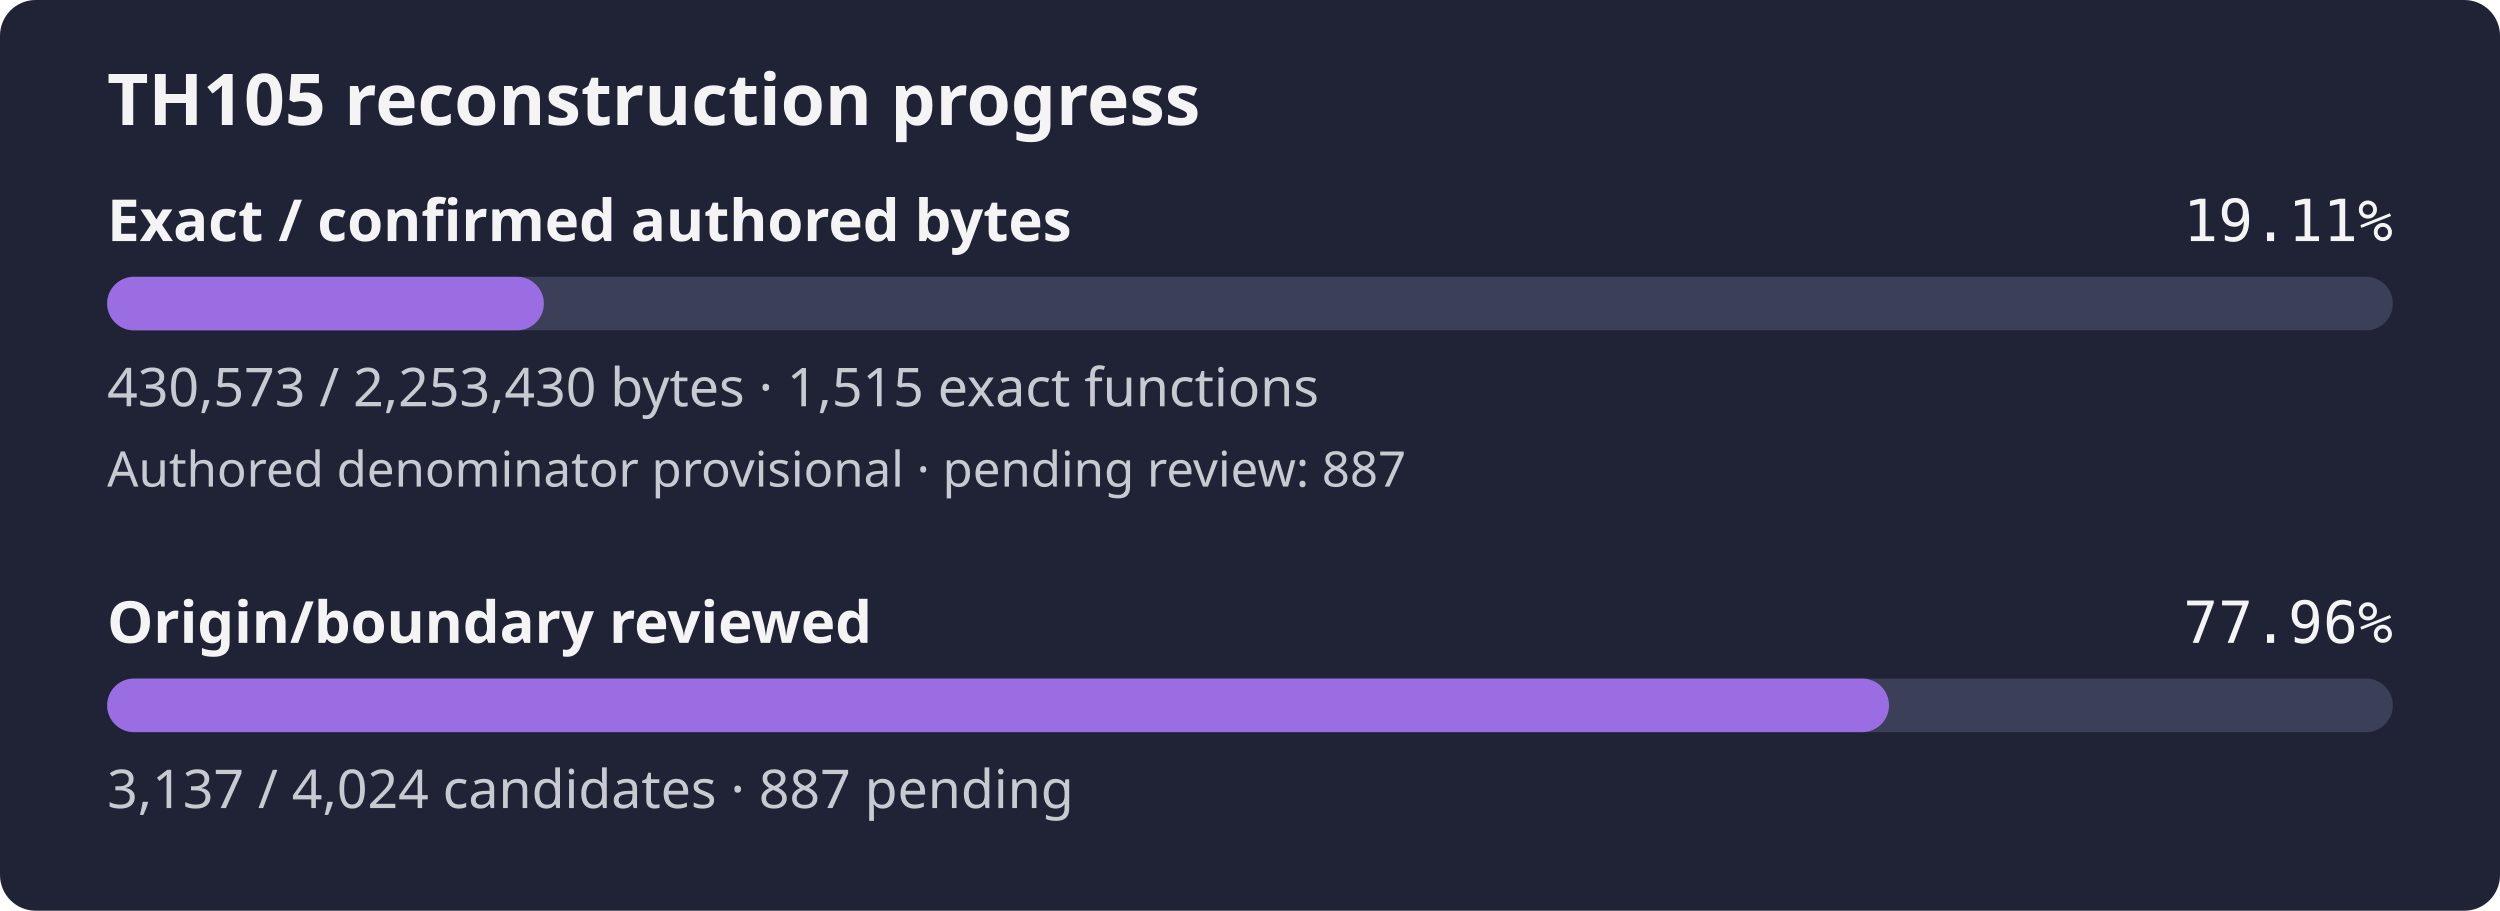
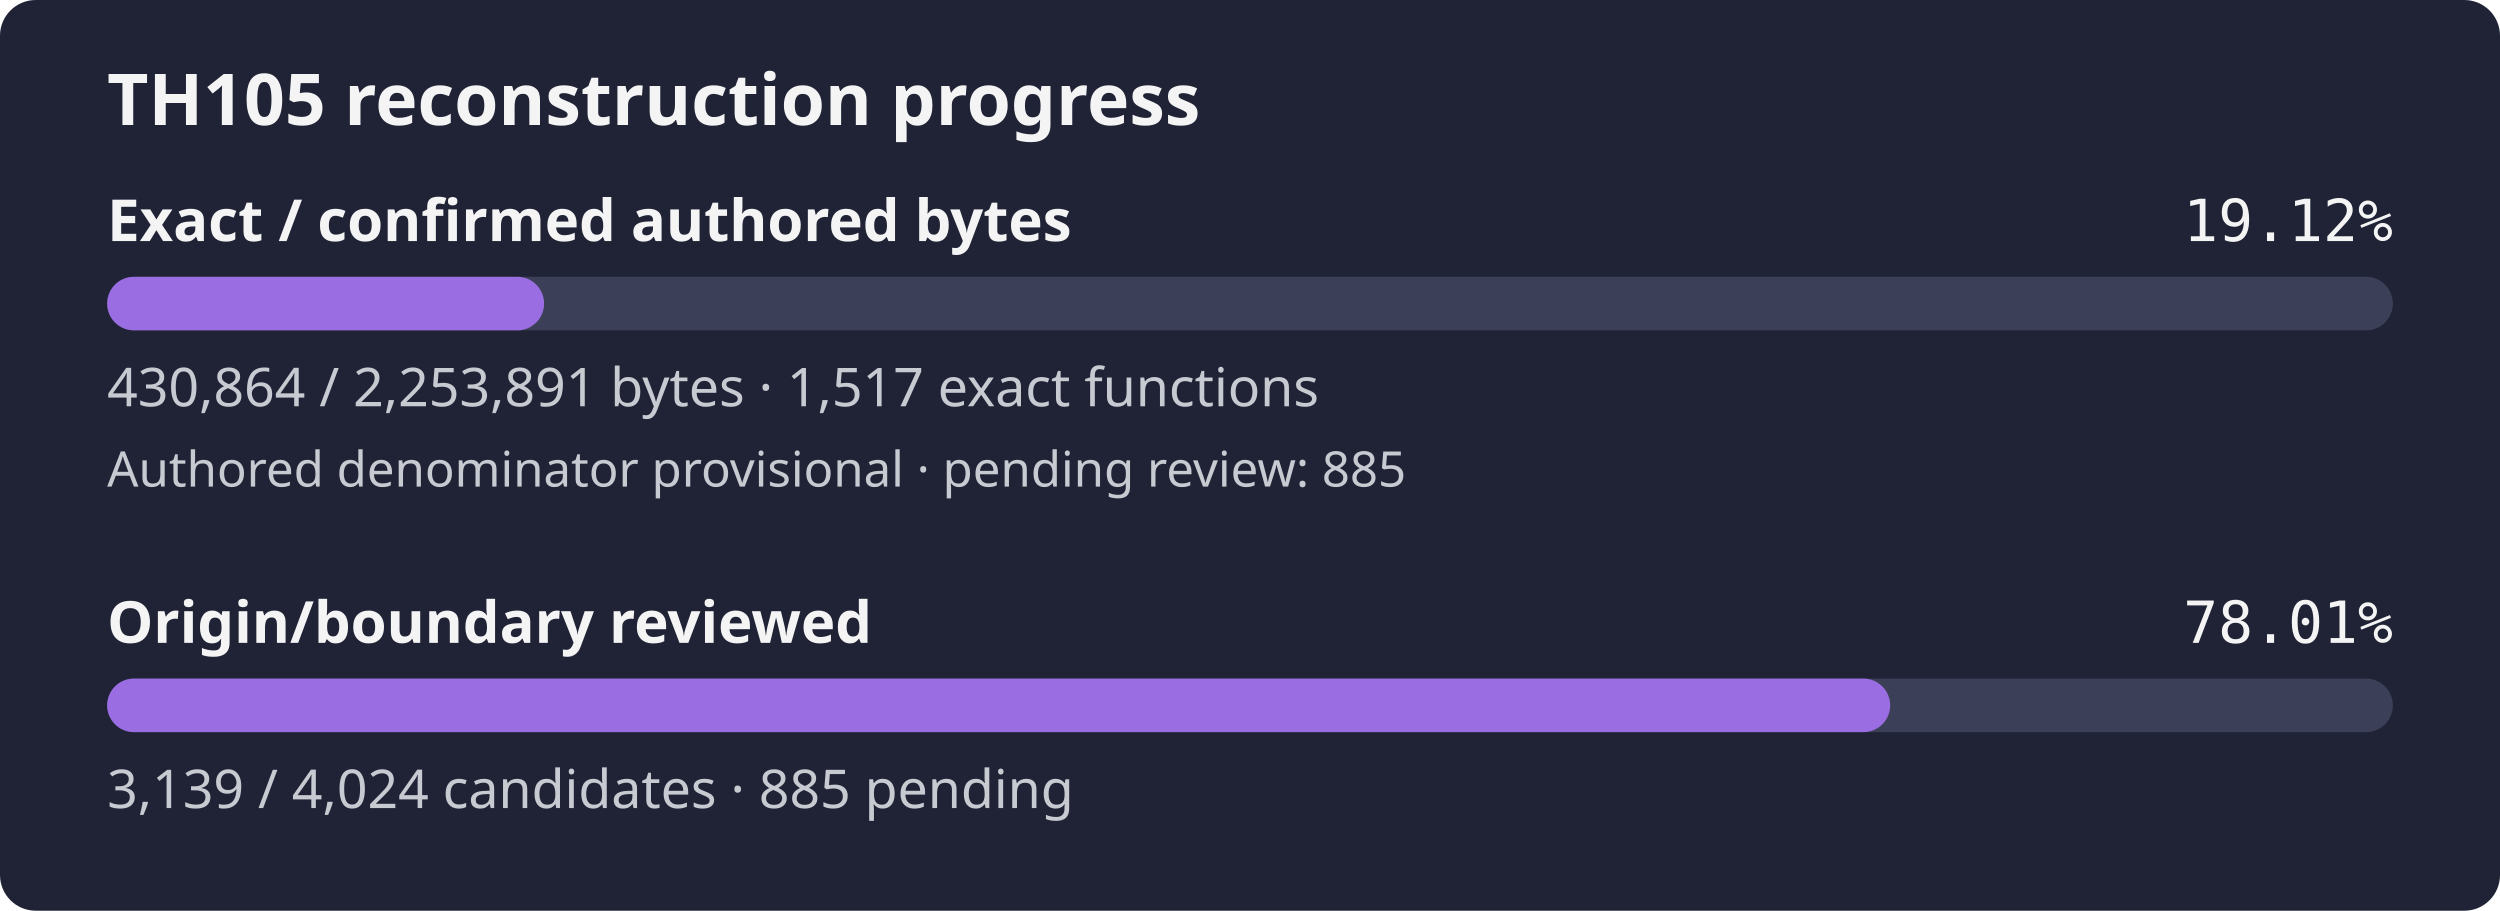
- <svg xmlns="http://www.w3.org/2000/svg" width="560" height="204" viewBox="0 0 560 204" role="img" aria-label="TH105 reconstruction progress: 19.11% of confirmed authored bytes exact; authored denominator provisional, origin review 77.96%">
+ <svg xmlns="http://www.w3.org/2000/svg" width="560" height="204" viewBox="0 0 560 204" role="img" aria-label="TH105 reconstruction progress: 19.12% of confirmed authored bytes exact; authored denominator provisional, origin review 78.01%">
  <rect width="560" height="204" rx="8" fill="#1f2335" />
  <text x="24" y="28" fill="#f4f4f5" font-family="sans-serif" font-size="16" font-weight="600">TH105 reconstruction progress</text>
  <text x="24" y="54" fill="#f4f4f5" font-family="sans-serif" font-size="13" font-weight="600">Exact / confirmed authored bytes</text>
-   <text x="536" y="54" fill="#f4f4f5" text-anchor="end" font-family="monospace" font-size="13">19.11%</text>
+   <text x="536" y="54" fill="#f4f4f5" text-anchor="end" font-family="monospace" font-size="13">19.12%</text>
  <rect id="exact-track" x="24" y="62" width="512" height="12" rx="6" fill="#3b4058" />
-   <rect id="exact-fill" x="24" y="62" width="97.83" height="12" rx="6" fill="#9b6de3" />
-   <text x="24" y="91" fill="#c8cad2" font-family="sans-serif" font-size="12">430,573 / 2,253,430 bytes · 1,515 exact functions</text>
-   <text x="24" y="109" fill="#c8cad2" font-family="sans-serif" font-size="11">Authored denominator provisional · pending review: 887</text>
+   <rect id="exact-fill" x="24" y="62" width="97.88" height="12" rx="6" fill="#9b6de3" />
+   <text x="24" y="91" fill="#c8cad2" font-family="sans-serif" font-size="12">430,864 / 2,253,891 bytes · 1,517 exact functions</text>
+   <text x="24" y="109" fill="#c8cad2" font-family="sans-serif" font-size="11">Authored denominator provisional · pending review: 885</text>
  <text x="24" y="144" fill="#f4f4f5" font-family="sans-serif" font-size="13" font-weight="600">Origin/boundary reviewed</text>
-   <text x="536" y="144" fill="#f4f4f5" text-anchor="end" font-family="monospace" font-size="13">77.96%</text>
+   <text x="536" y="144" fill="#f4f4f5" text-anchor="end" font-family="monospace" font-size="13">78.01%</text>
  <rect id="review-track" x="24" y="152" width="512" height="12" rx="6" fill="#3b4058" />
-   <rect id="review-fill" x="24" y="152" width="399.14" height="12" rx="6" fill="#9b6de3" />
-   <text x="24" y="181" fill="#c8cad2" font-family="sans-serif" font-size="12">3,137 / 4,024 candidates · 887 pending</text>
+   <rect id="review-fill" x="24" y="152" width="399.40" height="12" rx="6" fill="#9b6de3" />
+   <text x="24" y="181" fill="#c8cad2" font-family="sans-serif" font-size="12">3,139 / 4,024 candidates · 885 pending</text>
</svg>
